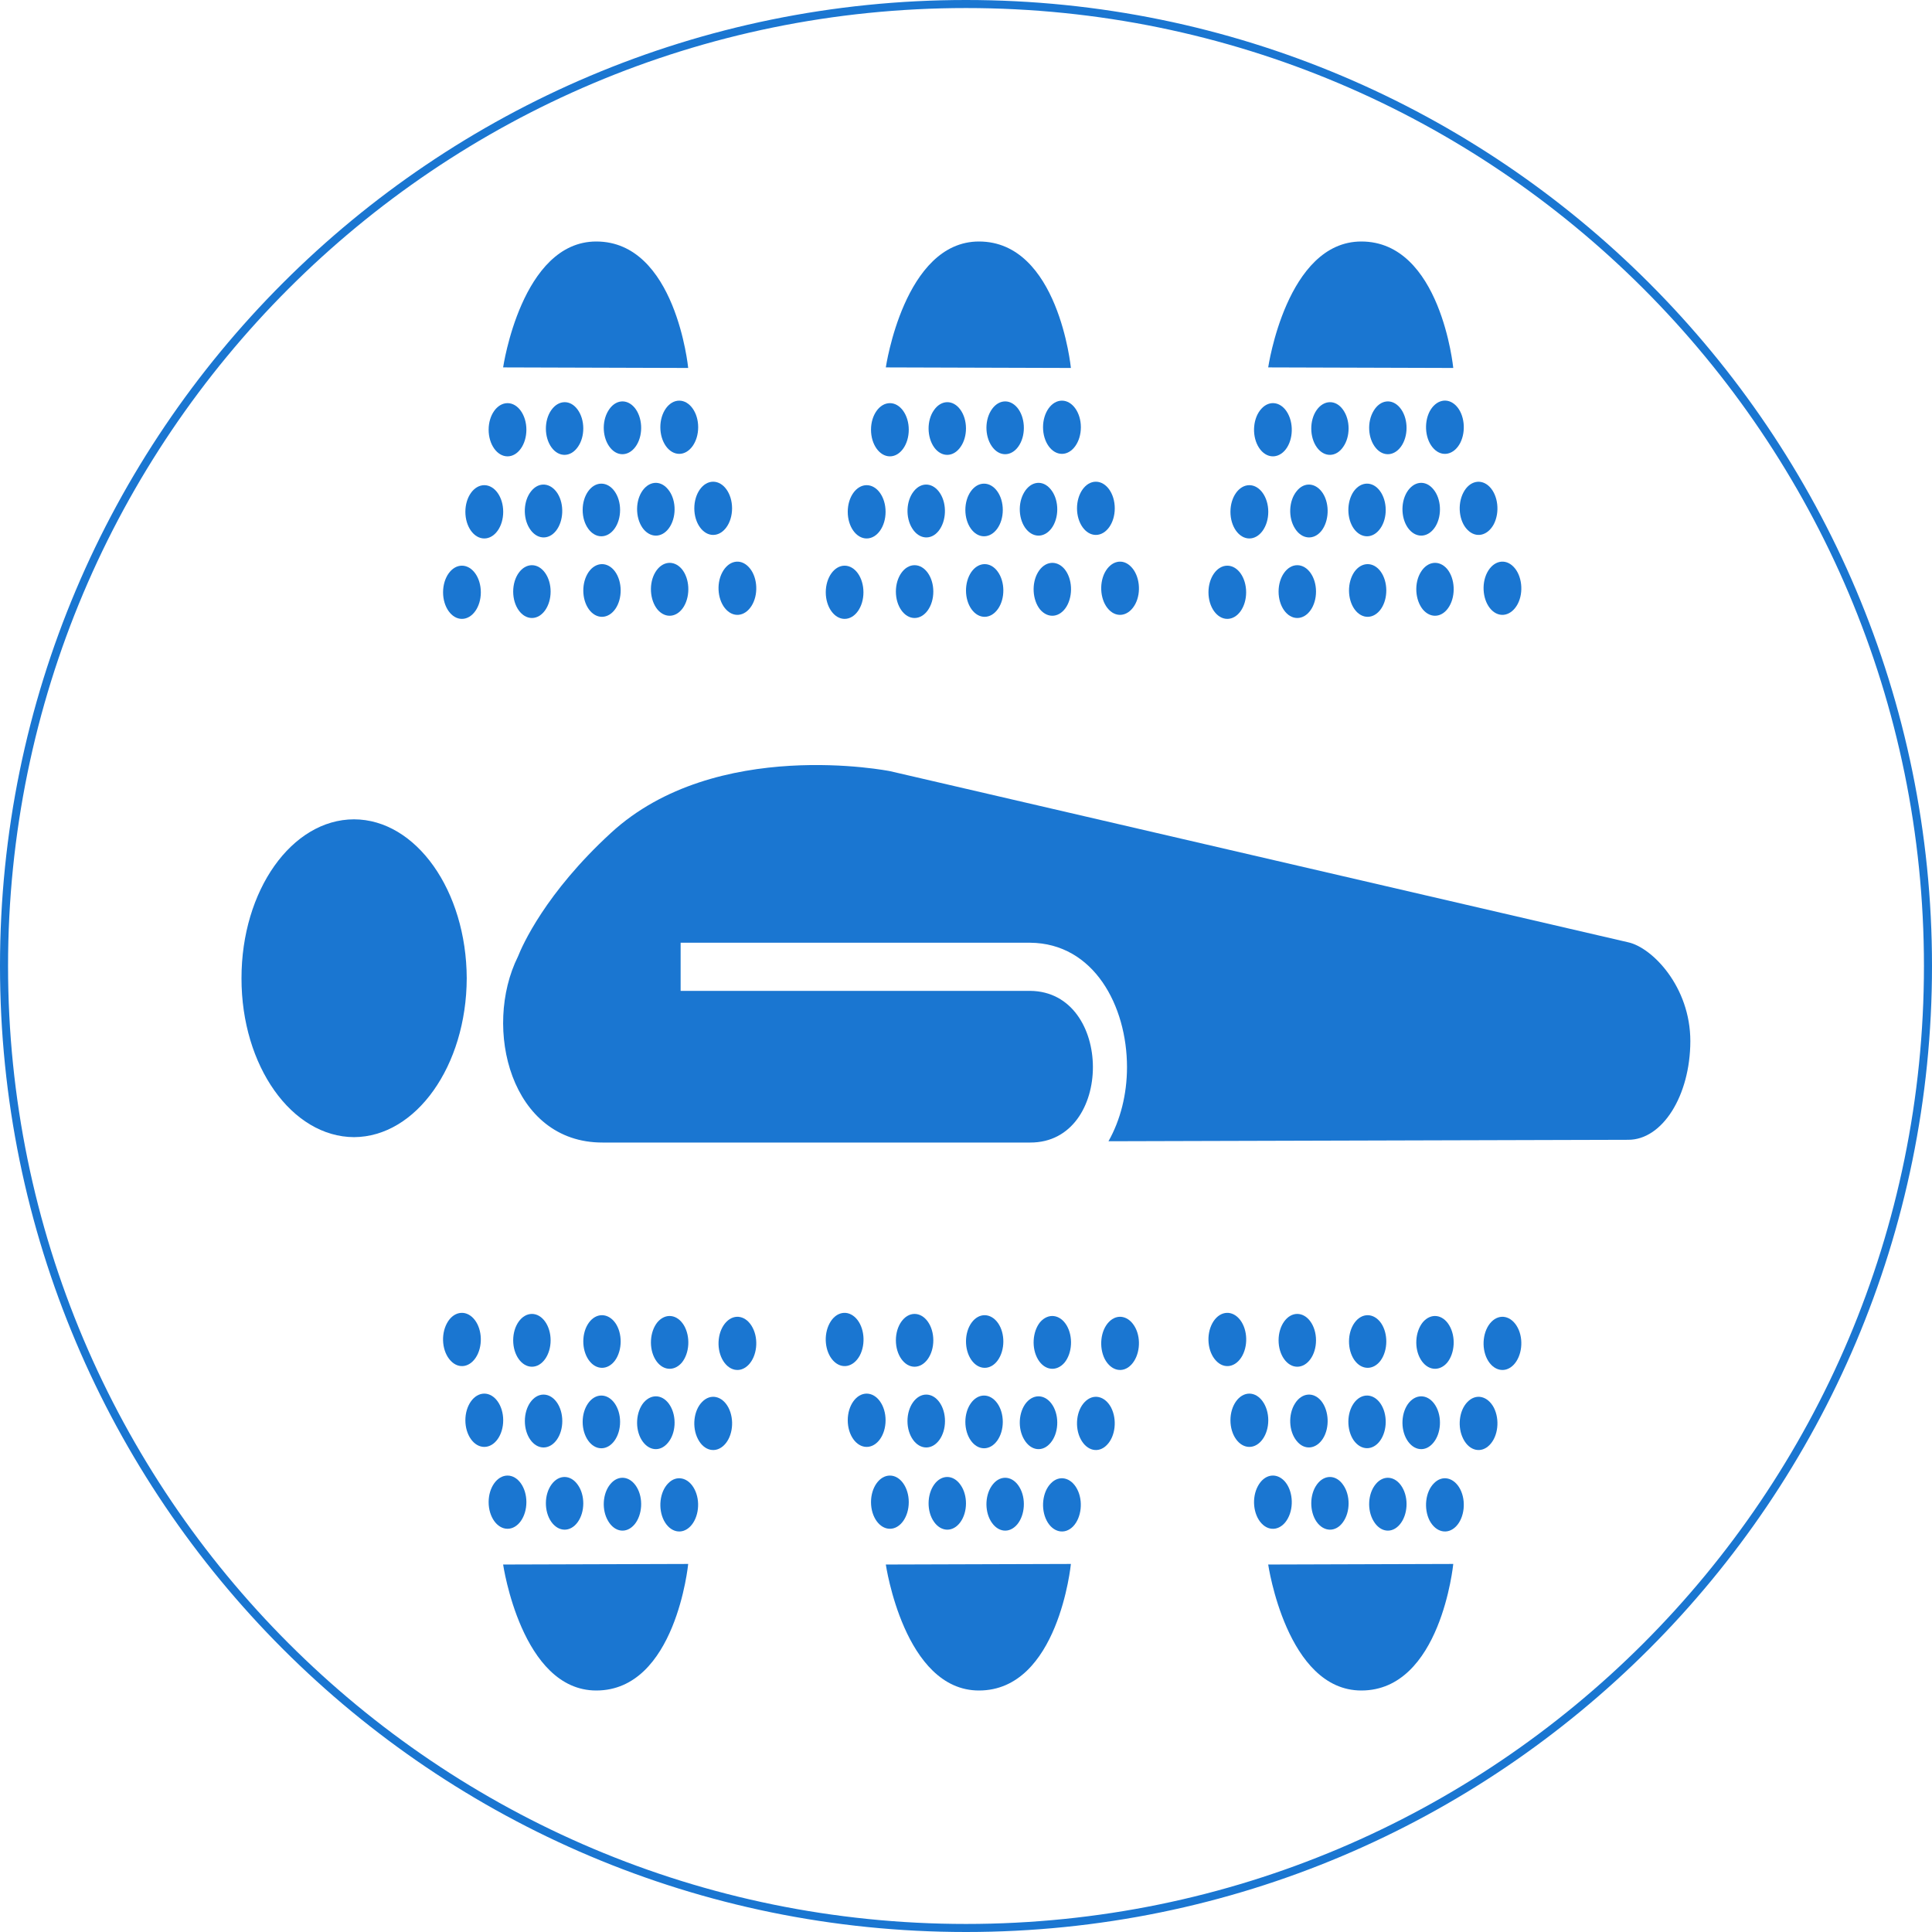
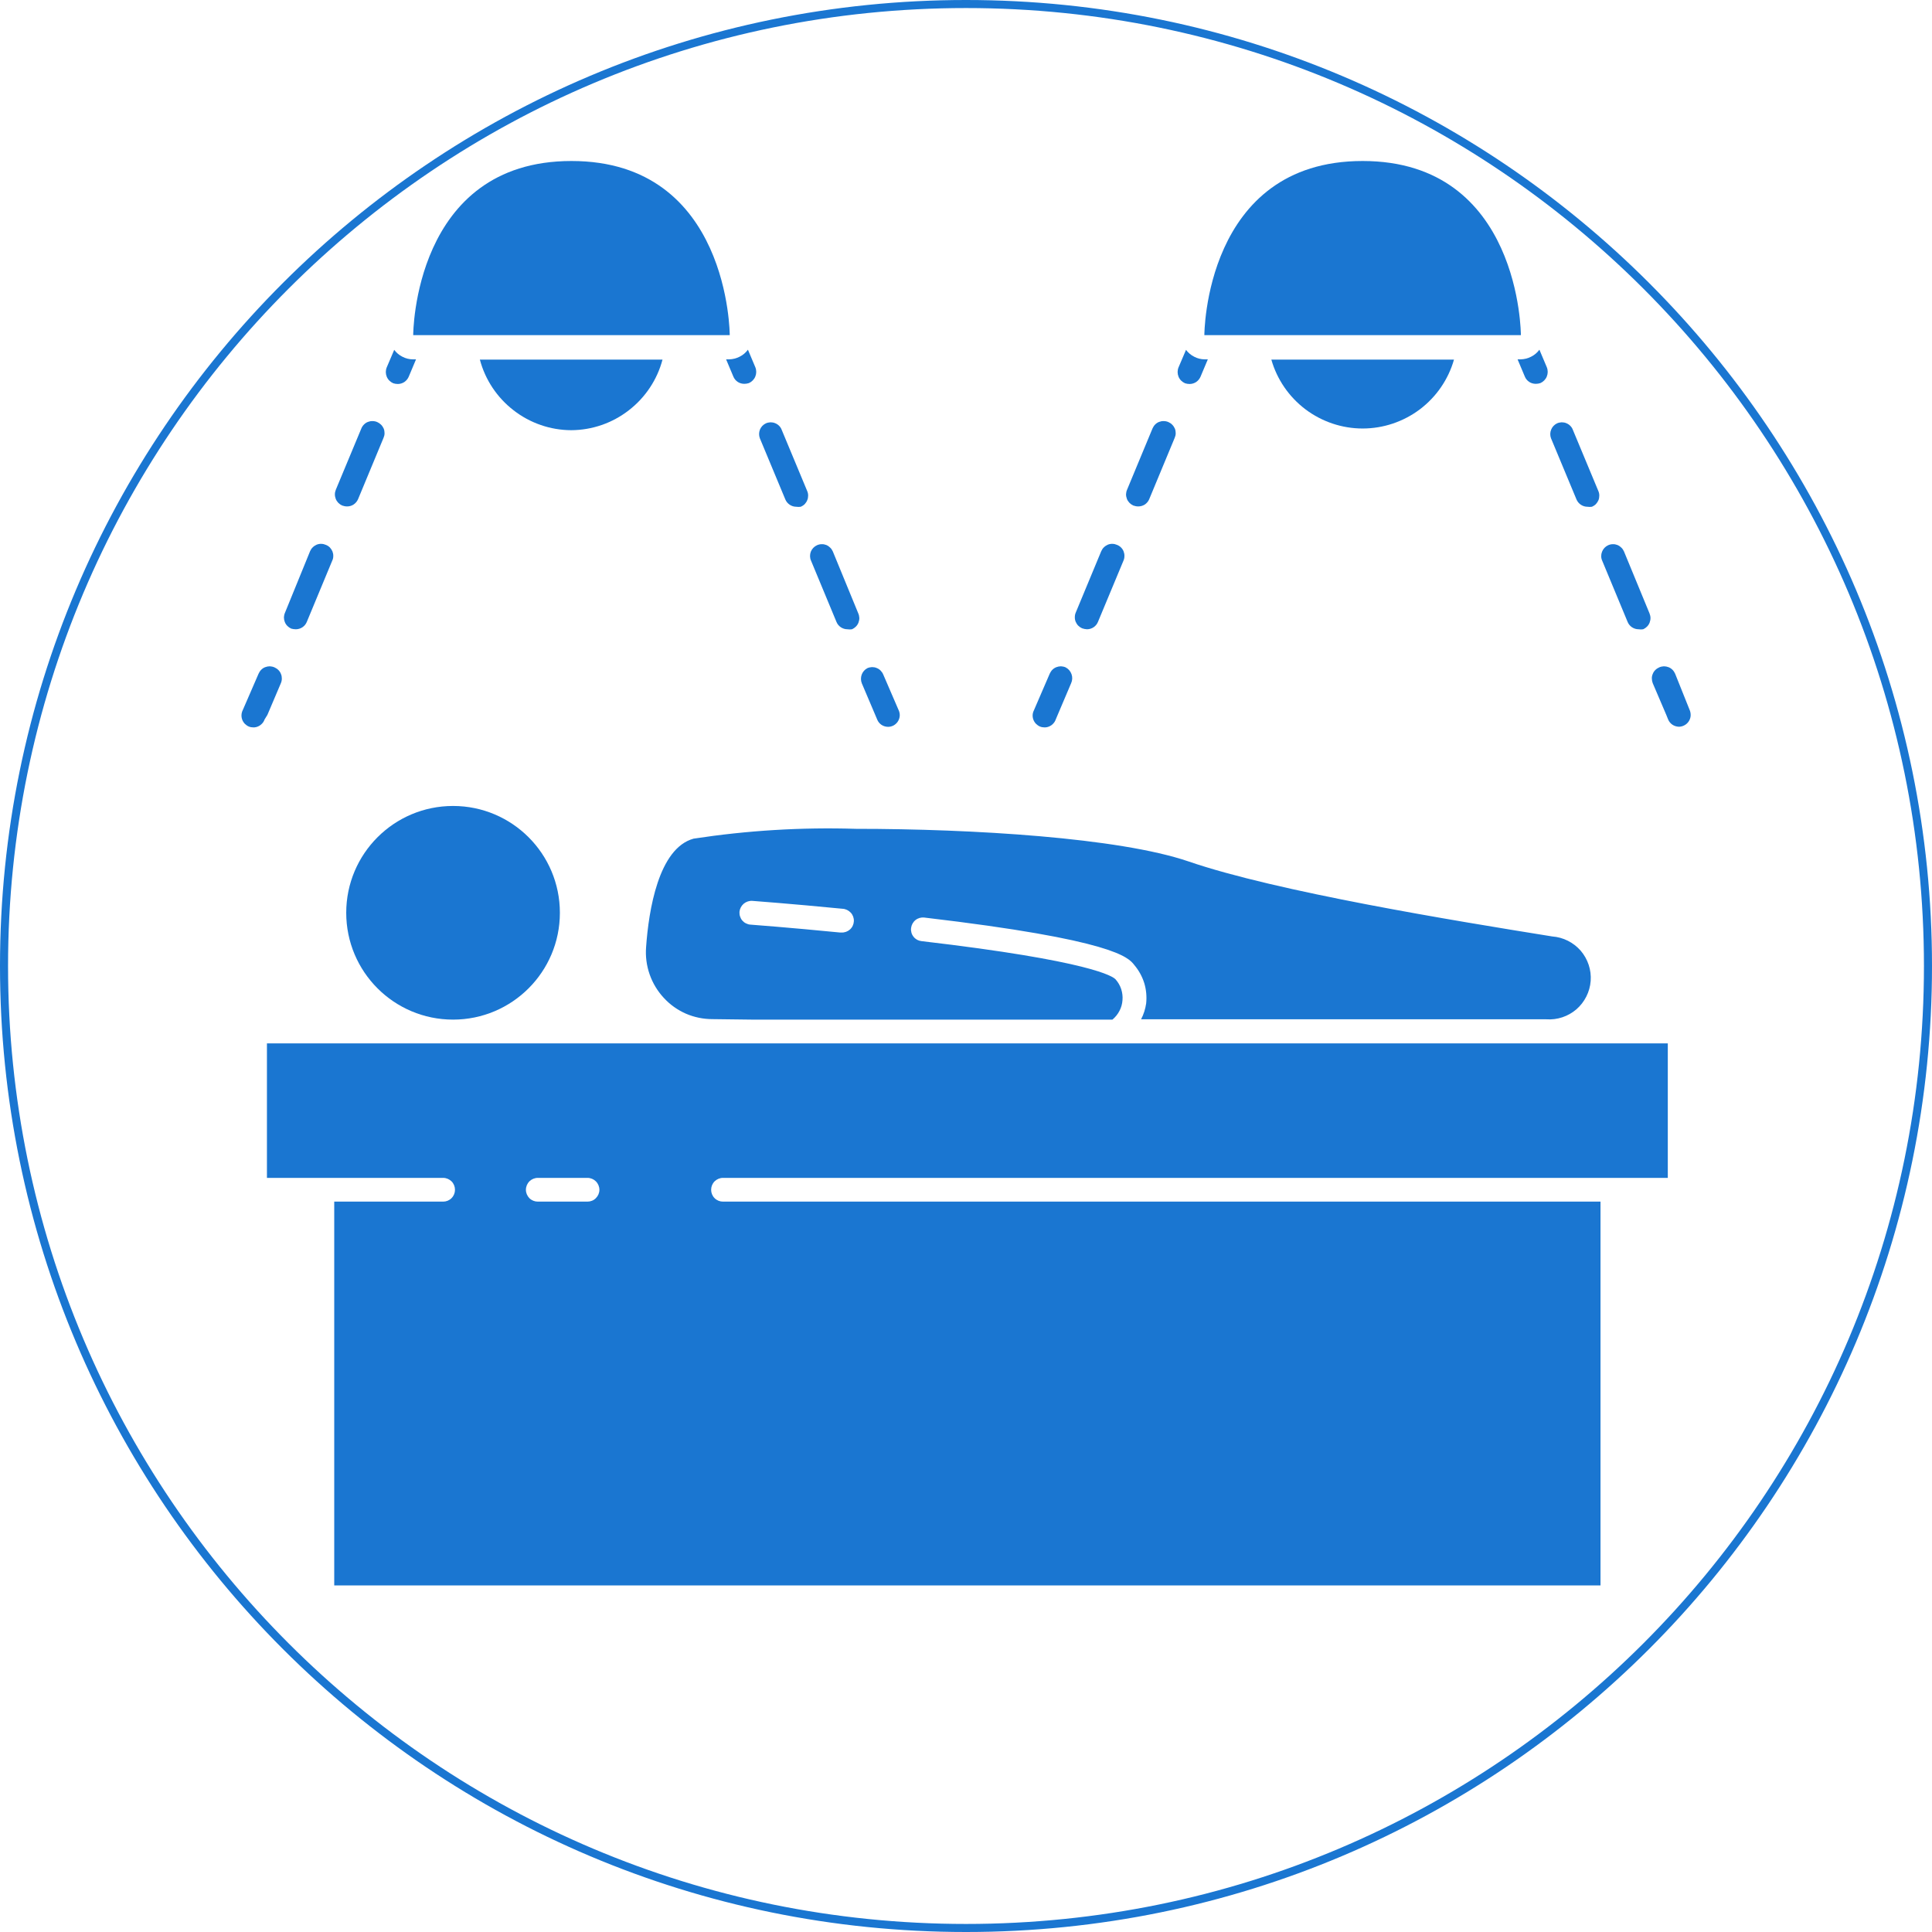
<svg xmlns="http://www.w3.org/2000/svg" width="24" height="24" viewBox="0 0 24 24" fill="none">
-   <path d="M4.398 14.126C5.169 14.122 5.794 13.241 5.798 12.153C5.794 11.062 5.168 10.18 4.398 10.178C3.624 10.179 2.999 11.062 3 12.153C2.999 13.241 3.624 14.123 4.398 14.126Z" fill="#1A76D1" />
-   <path d="M7.589 10.347C6.775 11.095 6.488 11.746 6.434 11.883C5.994 12.768 6.343 14.196 7.486 14.193H7.507H7.507H12.798C13.837 14.196 13.835 12.319 12.798 12.309H8.455V11.711H12.798C13.588 11.718 14 12.494 14 13.257C14 13.596 13.917 13.916 13.77 14.177L20.226 14.159C20.651 14.16 20.996 13.612 20.998 12.934C20.998 12.256 20.524 11.772 20.228 11.706L11.058 9.58C11.058 9.58 8.894 9.146 7.589 10.347Z" fill="#1A76D1" />
-   <path d="M7.407 21C8.395 21 8.549 19.428 8.549 19.428L6.25 19.435C6.25 19.435 6.478 21 7.407 21Z" fill="#1A76D1" />
-   <path d="M9.299 16.954C9.403 16.846 9.426 16.64 9.35 16.494C9.273 16.345 9.127 16.314 9.023 16.421C8.918 16.528 8.894 16.735 8.971 16.883C9.048 17.03 9.194 17.063 9.299 16.954Z" fill="#1A76D1" />
-   <path d="M8.998 17.949C9.103 17.842 9.126 17.635 9.049 17.486C8.972 17.34 8.826 17.307 8.721 17.416C8.616 17.523 8.594 17.73 8.67 17.876C8.746 18.025 8.893 18.057 8.998 17.949Z" fill="#1A76D1" />
-   <path d="M8.576 18.961C8.68 18.853 8.704 18.646 8.627 18.499C8.551 18.352 8.403 18.319 8.3 18.427C8.195 18.533 8.172 18.742 8.248 18.889C8.325 19.036 8.471 19.069 8.576 18.961Z" fill="#1A76D1" />
-   <path d="M8.141 16.888C8.058 16.75 8.071 16.543 8.167 16.425C8.267 16.308 8.413 16.326 8.496 16.464C8.578 16.602 8.567 16.809 8.469 16.928C8.37 17.042 8.224 17.026 8.141 16.888Z" fill="#1A76D1" />
-   <path d="M7.312 16.893C7.223 16.764 7.224 16.557 7.315 16.431C7.407 16.304 7.555 16.308 7.645 16.436C7.733 16.564 7.732 16.771 7.641 16.899C7.55 17.024 7.402 17.023 7.312 16.893Z" fill="#1A76D1" />
-   <path d="M6.608 16.978C6.736 16.978 6.84 16.831 6.84 16.65C6.84 16.469 6.736 16.322 6.608 16.322C6.479 16.322 6.375 16.469 6.375 16.65C6.375 16.831 6.479 16.978 6.608 16.978Z" fill="#1A76D1" />
-   <path d="M5.597 16.902C5.493 16.791 5.473 16.584 5.552 16.438C5.63 16.293 5.778 16.266 5.881 16.377C5.984 16.488 6.003 16.695 5.925 16.84C5.846 16.986 5.699 17.013 5.597 16.902Z" fill="#1A76D1" />
-   <path d="M7.969 17.885C7.886 17.747 7.899 17.54 7.996 17.423C8.096 17.307 8.242 17.323 8.325 17.462C8.408 17.6 8.396 17.807 8.297 17.923C8.199 18.042 8.053 18.024 7.969 17.885Z" fill="#1A76D1" />
-   <path d="M7.47 17.991C7.599 17.991 7.703 17.844 7.703 17.663C7.703 17.483 7.599 17.336 7.47 17.336C7.342 17.336 7.238 17.483 7.238 17.663C7.238 17.844 7.342 17.991 7.47 17.991Z" fill="#1A76D1" />
-   <path d="M6.752 17.981C6.881 17.981 6.985 17.834 6.985 17.653C6.985 17.471 6.881 17.324 6.752 17.324C6.624 17.324 6.52 17.471 6.52 17.653C6.52 17.834 6.624 17.981 6.752 17.981Z" fill="#1A76D1" />
-   <path d="M6.016 17.974C6.146 17.974 6.251 17.826 6.251 17.643C6.251 17.461 6.146 17.312 6.016 17.312C5.886 17.312 5.781 17.461 5.781 17.643C5.781 17.826 5.886 17.974 6.016 17.974Z" fill="#1A76D1" />
-   <path d="M7.556 18.897C7.472 18.759 7.484 18.552 7.583 18.435C7.68 18.318 7.827 18.335 7.91 18.474C7.993 18.612 7.98 18.818 7.883 18.936C7.784 19.054 7.639 19.036 7.556 18.897Z" fill="#1A76D1" />
-   <path d="M6.848 18.904C6.758 18.775 6.759 18.567 6.851 18.441C6.943 18.314 7.09 18.317 7.179 18.447C7.269 18.575 7.268 18.782 7.176 18.909C7.084 19.036 6.938 19.032 6.848 18.904Z" fill="#1A76D1" />
-   <path d="M6.305 18.991C6.434 18.991 6.539 18.843 6.539 18.66C6.539 18.478 6.434 18.33 6.305 18.33C6.175 18.33 6.07 18.478 6.07 18.66C6.07 18.843 6.175 18.991 6.305 18.991Z" fill="#1A76D1" />
-   <path d="M12.161 21C13.149 21 13.303 19.428 13.303 19.428L11.004 19.435C11.004 19.435 11.232 21 12.161 21Z" fill="#1A76D1" />
-   <path d="M14.052 16.954C14.156 16.846 14.18 16.64 14.104 16.494C14.026 16.345 13.88 16.314 13.776 16.421C13.671 16.528 13.649 16.735 13.724 16.883C13.802 17.03 13.948 17.063 14.052 16.954Z" fill="#1A76D1" />
-   <path d="M13.751 17.949C13.856 17.842 13.879 17.635 13.803 17.486C13.726 17.34 13.58 17.307 13.475 17.416C13.37 17.523 13.348 17.73 13.424 17.876C13.501 18.025 13.648 18.057 13.751 17.949Z" fill="#1A76D1" />
-   <path d="M13.331 18.961C13.434 18.853 13.458 18.646 13.381 18.499C13.305 18.352 13.157 18.319 13.054 18.427C12.949 18.533 12.926 18.742 13.002 18.889C13.078 19.036 13.226 19.069 13.331 18.961Z" fill="#1A76D1" />
-   <path d="M12.895 16.888C12.812 16.75 12.825 16.543 12.92 16.425C13.021 16.308 13.167 16.326 13.25 16.464C13.332 16.602 13.321 16.809 13.223 16.928C13.124 17.042 12.978 17.026 12.895 16.888Z" fill="#1A76D1" />
-   <path d="M12.066 16.893C11.977 16.764 11.978 16.557 12.069 16.431C12.161 16.304 12.308 16.308 12.398 16.436C12.487 16.564 12.486 16.771 12.394 16.899C12.304 17.024 12.156 17.023 12.066 16.893Z" fill="#1A76D1" />
-   <path d="M11.361 16.978C11.49 16.978 11.594 16.831 11.594 16.65C11.594 16.469 11.49 16.322 11.361 16.322C11.233 16.322 11.129 16.469 11.129 16.65C11.129 16.831 11.233 16.978 11.361 16.978Z" fill="#1A76D1" />
-   <path d="M10.35 16.902C10.247 16.791 10.227 16.584 10.306 16.438C10.384 16.293 10.531 16.266 10.635 16.377C10.738 16.488 10.757 16.695 10.68 16.84C10.6 16.986 10.453 17.013 10.35 16.902Z" fill="#1A76D1" />
-   <path d="M12.724 17.885C12.64 17.747 12.652 17.54 12.75 17.423C12.849 17.307 12.995 17.323 13.079 17.462C13.162 17.6 13.149 17.807 13.051 17.923C12.953 18.042 12.807 18.024 12.724 17.885Z" fill="#1A76D1" />
-   <path d="M12.224 17.991C12.353 17.991 12.457 17.844 12.457 17.663C12.457 17.483 12.353 17.336 12.224 17.336C12.096 17.336 11.992 17.483 11.992 17.663C11.992 17.844 12.096 17.991 12.224 17.991Z" fill="#1A76D1" />
-   <path d="M11.506 17.981C11.635 17.981 11.739 17.834 11.739 17.653C11.739 17.471 11.635 17.324 11.506 17.324C11.378 17.324 11.273 17.471 11.273 17.653C11.273 17.834 11.378 17.981 11.506 17.981Z" fill="#1A76D1" />
-   <path d="M10.766 17.974C10.896 17.974 11.001 17.826 11.001 17.643C11.001 17.461 10.896 17.312 10.766 17.312C10.636 17.312 10.531 17.461 10.531 17.643C10.531 17.826 10.636 17.974 10.766 17.974Z" fill="#1A76D1" />
-   <path d="M12.309 18.897C12.226 18.759 12.238 18.552 12.337 18.435C12.434 18.318 12.582 18.335 12.664 18.474C12.747 18.612 12.734 18.818 12.637 18.936C12.538 19.054 12.393 19.036 12.309 18.897Z" fill="#1A76D1" />
-   <path d="M11.602 18.904C11.511 18.775 11.514 18.567 11.605 18.441C11.697 18.314 11.844 18.317 11.933 18.447C12.023 18.575 12.022 18.782 11.93 18.909C11.838 19.036 11.691 19.032 11.602 18.904Z" fill="#1A76D1" />
-   <path d="M11.055 18.991C11.184 18.991 11.289 18.843 11.289 18.66C11.289 18.478 11.184 18.33 11.055 18.33C10.925 18.33 10.82 18.478 10.82 18.66C10.82 18.843 10.925 18.991 11.055 18.991Z" fill="#1A76D1" />
-   <path d="M16.911 21C17.898 21 18.053 19.428 18.053 19.428L15.754 19.435C15.754 19.435 15.982 21 16.911 21Z" fill="#1A76D1" />
-   <path d="M18.803 16.954C18.906 16.846 18.93 16.64 18.854 16.494C18.776 16.345 18.63 16.314 18.526 16.421C18.422 16.528 18.398 16.735 18.474 16.883C18.551 17.03 18.698 17.063 18.803 16.954Z" fill="#1A76D1" />
-   <path d="M18.505 17.949C18.61 17.842 18.633 17.635 18.557 17.486C18.479 17.34 18.334 17.307 18.229 17.416C18.124 17.523 18.102 17.73 18.178 17.876C18.254 18.025 18.401 18.057 18.505 17.949Z" fill="#1A76D1" />
-   <path d="M18.088 18.961C18.192 18.853 18.215 18.646 18.139 18.499C18.062 18.352 17.915 18.319 17.812 18.427C17.706 18.533 17.684 18.742 17.759 18.889C17.837 19.036 17.983 19.069 18.088 18.961Z" fill="#1A76D1" />
-   <path d="M17.649 16.888C17.565 16.75 17.579 16.543 17.675 16.425C17.775 16.308 17.921 16.326 18.003 16.464C18.086 16.602 18.074 16.809 17.977 16.928C17.878 17.042 17.732 17.026 17.649 16.888Z" fill="#1A76D1" />
-   <path d="M16.823 16.893C16.735 16.764 16.736 16.557 16.827 16.431C16.919 16.304 17.066 16.308 17.156 16.436C17.244 16.564 17.243 16.771 17.152 16.899C17.061 17.024 16.913 17.023 16.823 16.893Z" fill="#1A76D1" />
-   <path d="M16.115 16.978C16.244 16.978 16.348 16.831 16.348 16.65C16.348 16.469 16.244 16.322 16.115 16.322C15.987 16.322 15.883 16.469 15.883 16.65C15.883 16.831 15.987 16.978 16.115 16.978Z" fill="#1A76D1" />
-   <path d="M15.105 16.902C15.001 16.791 14.981 16.584 15.06 16.438C15.139 16.293 15.286 16.266 15.389 16.377C15.492 16.488 15.511 16.695 15.433 16.84C15.354 16.986 15.207 17.013 15.105 16.902Z" fill="#1A76D1" />
-   <path d="M17.477 17.885C17.394 17.747 17.406 17.54 17.504 17.423C17.603 17.307 17.749 17.323 17.833 17.462C17.916 17.6 17.903 17.807 17.805 17.923C17.707 18.042 17.561 18.024 17.477 17.885Z" fill="#1A76D1" />
-   <path d="M16.815 17.891C16.727 17.762 16.728 17.555 16.819 17.429C16.911 17.303 17.058 17.305 17.148 17.434C17.238 17.564 17.235 17.771 17.144 17.897C17.053 18.023 16.906 18.021 16.815 17.891Z" fill="#1A76D1" />
-   <path d="M16.107 17.899C16.009 17.779 16.001 17.571 16.086 17.436C16.171 17.299 16.319 17.286 16.415 17.406C16.51 17.527 16.519 17.734 16.435 17.869C16.349 18.005 16.202 18.019 16.107 17.899Z" fill="#1A76D1" />
-   <path d="M15.52 17.974C15.649 17.974 15.755 17.826 15.755 17.643C15.755 17.461 15.649 17.312 15.52 17.312C15.39 17.312 15.285 17.461 15.285 17.643C15.285 17.826 15.39 17.974 15.52 17.974Z" fill="#1A76D1" />
-   <path d="M17.064 18.897C16.98 18.759 16.992 18.552 17.091 18.435C17.188 18.318 17.335 18.335 17.418 18.474C17.501 18.612 17.488 18.818 17.39 18.936C17.292 19.054 17.147 19.036 17.064 18.897Z" fill="#1A76D1" />
-   <path d="M16.355 18.904C16.266 18.775 16.267 18.567 16.359 18.441C16.451 18.314 16.598 18.317 16.686 18.447C16.776 18.575 16.775 18.782 16.683 18.909C16.593 19.036 16.445 19.032 16.355 18.904Z" fill="#1A76D1" />
-   <path d="M15.671 18.924C15.567 18.812 15.548 18.605 15.626 18.461C15.705 18.314 15.851 18.287 15.956 18.398C16.058 18.509 16.077 18.717 15.999 18.861C15.921 19.007 15.773 19.034 15.671 18.924Z" fill="#1A76D1" />
-   <path d="M7.407 3C8.395 3 8.549 4.571 8.549 4.571L6.25 4.564C6.25 4.564 6.478 3 7.407 3Z" fill="#1A76D1" />
-   <path d="M9.299 7.042C9.403 7.149 9.426 7.356 9.35 7.502C9.273 7.65 9.127 7.682 9.023 7.575C8.918 7.468 8.894 7.26 8.971 7.113C9.048 6.965 9.194 6.932 9.299 7.042Z" fill="#1A76D1" />
-   <path d="M8.859 6.645C8.989 6.645 9.094 6.497 9.094 6.315C9.094 6.132 8.989 5.984 8.859 5.984C8.73 5.984 8.625 6.132 8.625 6.315C8.625 6.497 8.73 6.645 8.859 6.645Z" fill="#1A76D1" />
-   <path d="M8.438 5.638C8.567 5.638 8.673 5.49 8.673 5.307C8.673 5.125 8.567 4.977 8.438 4.977C8.308 4.977 8.203 5.125 8.203 5.307C8.203 5.49 8.308 5.638 8.438 5.638Z" fill="#1A76D1" />
-   <path d="M8.141 7.108C8.058 7.246 8.071 7.453 8.167 7.571C8.267 7.689 8.413 7.671 8.496 7.533C8.578 7.394 8.567 7.186 8.469 7.068C8.37 6.953 8.224 6.97 8.141 7.108Z" fill="#1A76D1" />
-   <path d="M7.312 7.106C7.223 7.236 7.224 7.442 7.315 7.569C7.407 7.696 7.555 7.693 7.645 7.563C7.733 7.435 7.732 7.228 7.641 7.101C7.55 6.975 7.402 6.977 7.312 7.106Z" fill="#1A76D1" />
-   <path d="M6.608 7.677C6.736 7.677 6.84 7.53 6.84 7.349C6.84 7.168 6.736 7.021 6.608 7.021C6.479 7.021 6.375 7.168 6.375 7.349C6.375 7.53 6.479 7.677 6.608 7.677Z" fill="#1A76D1" />
-   <path d="M5.738 7.688C5.868 7.688 5.973 7.54 5.973 7.358C5.973 7.175 5.868 7.027 5.738 7.027C5.609 7.027 5.504 7.175 5.504 7.358C5.504 7.54 5.609 7.688 5.738 7.688Z" fill="#1A76D1" />
-   <path d="M7.969 6.114C7.886 6.252 7.899 6.459 7.996 6.576C8.096 6.693 8.242 6.676 8.325 6.538C8.408 6.399 8.396 6.193 8.297 6.077C8.199 5.958 8.053 5.976 7.969 6.114Z" fill="#1A76D1" />
-   <path d="M7.47 6.662C7.599 6.662 7.703 6.516 7.703 6.335C7.703 6.154 7.599 6.008 7.47 6.008C7.342 6.008 7.238 6.154 7.238 6.335C7.238 6.516 7.342 6.662 7.47 6.662Z" fill="#1A76D1" />
-   <path d="M6.598 6.102C6.501 6.222 6.493 6.43 6.578 6.564C6.663 6.701 6.81 6.714 6.906 6.595C7.002 6.474 7.011 6.266 6.927 6.131C6.841 5.995 6.694 5.981 6.598 6.102Z" fill="#1A76D1" />
-   <path d="M6.016 6.689C6.146 6.689 6.251 6.541 6.251 6.358C6.251 6.175 6.146 6.027 6.016 6.027C5.886 6.027 5.781 6.175 5.781 6.358C5.781 6.541 5.886 6.689 6.016 6.689Z" fill="#1A76D1" />
-   <path d="M7.556 5.103C7.472 5.241 7.484 5.447 7.583 5.565C7.68 5.682 7.827 5.664 7.91 5.526C7.993 5.388 7.98 5.181 7.883 5.064C7.784 4.947 7.639 4.964 7.556 5.103Z" fill="#1A76D1" />
-   <path d="M6.848 5.095C6.758 5.223 6.759 5.431 6.851 5.558C6.943 5.684 7.09 5.681 7.179 5.551C7.269 5.423 7.268 5.216 7.176 5.089C7.085 4.962 6.938 4.966 6.848 5.095Z" fill="#1A76D1" />
-   <path d="M6.305 5.669C6.434 5.669 6.539 5.521 6.539 5.338C6.539 5.156 6.434 5.008 6.305 5.008C6.175 5.008 6.07 5.156 6.07 5.338C6.07 5.521 6.175 5.669 6.305 5.669Z" fill="#1A76D1" />
-   <path d="M12.161 3C13.149 3 13.303 4.571 13.303 4.571L11.004 4.564C11.004 4.564 11.232 3 12.161 3Z" fill="#1A76D1" />
-   <path d="M14.052 7.042C14.156 7.149 14.18 7.356 14.104 7.502C14.026 7.65 13.88 7.682 13.776 7.575C13.671 7.468 13.649 7.26 13.724 7.113C13.802 6.965 13.948 6.932 14.052 7.042Z" fill="#1A76D1" />
-   <path d="M13.613 6.645C13.743 6.645 13.848 6.497 13.848 6.315C13.848 6.132 13.743 5.984 13.613 5.984C13.484 5.984 13.379 6.132 13.379 6.315C13.379 6.497 13.484 6.645 13.613 6.645Z" fill="#1A76D1" />
-   <path d="M13.192 5.638C13.321 5.638 13.427 5.49 13.427 5.307C13.427 5.125 13.321 4.977 13.192 4.977C13.062 4.977 12.957 5.125 12.957 5.307C12.957 5.49 13.062 5.638 13.192 5.638Z" fill="#1A76D1" />
-   <path d="M12.895 7.108C12.812 7.246 12.825 7.453 12.92 7.571C13.021 7.689 13.167 7.671 13.25 7.533C13.332 7.394 13.321 7.186 13.223 7.068C13.124 6.953 12.978 6.97 12.895 7.108Z" fill="#1A76D1" />
-   <path d="M12.066 7.106C11.977 7.236 11.978 7.442 12.069 7.569C12.161 7.696 12.308 7.693 12.398 7.563C12.487 7.435 12.486 7.228 12.394 7.101C12.304 6.975 12.156 6.977 12.066 7.106Z" fill="#1A76D1" />
-   <path d="M11.361 7.677C11.49 7.677 11.594 7.53 11.594 7.349C11.594 7.168 11.49 7.021 11.361 7.021C11.233 7.021 11.129 7.168 11.129 7.349C11.129 7.53 11.233 7.677 11.361 7.677Z" fill="#1A76D1" />
-   <path d="M10.492 7.688C10.622 7.688 10.726 7.54 10.726 7.358C10.726 7.175 10.622 7.027 10.492 7.027C10.363 7.027 10.258 7.175 10.258 7.358C10.258 7.54 10.363 7.688 10.492 7.688Z" fill="#1A76D1" />
-   <path d="M12.724 6.114C12.64 6.252 12.652 6.459 12.75 6.576C12.849 6.693 12.995 6.676 13.079 6.538C13.162 6.399 13.149 6.193 13.051 6.077C12.953 5.958 12.807 5.976 12.724 6.114Z" fill="#1A76D1" />
-   <path d="M12.224 6.662C12.353 6.662 12.457 6.516 12.457 6.335C12.457 6.154 12.353 6.008 12.224 6.008C12.096 6.008 11.992 6.154 11.992 6.335C11.992 6.516 12.096 6.662 12.224 6.662Z" fill="#1A76D1" />
-   <path d="M11.352 6.102C11.255 6.222 11.247 6.43 11.332 6.564C11.417 6.701 11.565 6.714 11.66 6.595C11.756 6.474 11.765 6.266 11.68 6.131C11.595 5.995 11.448 5.981 11.352 6.102Z" fill="#1A76D1" />
-   <path d="M10.766 6.689C10.896 6.689 11.001 6.541 11.001 6.358C11.001 6.175 10.896 6.027 10.766 6.027C10.636 6.027 10.531 6.175 10.531 6.358C10.531 6.541 10.636 6.689 10.766 6.689Z" fill="#1A76D1" />
-   <path d="M12.309 5.103C12.226 5.241 12.238 5.447 12.337 5.565C12.434 5.682 12.582 5.664 12.664 5.526C12.747 5.388 12.734 5.181 12.637 5.064C12.538 4.947 12.393 4.964 12.309 5.103Z" fill="#1A76D1" />
-   <path d="M11.602 5.095C11.511 5.223 11.514 5.431 11.605 5.558C11.697 5.684 11.844 5.681 11.933 5.551C12.023 5.423 12.022 5.216 11.93 5.089C11.838 4.962 11.691 4.966 11.602 5.095Z" fill="#1A76D1" />
-   <path d="M11.055 5.669C11.184 5.669 11.289 5.521 11.289 5.338C11.289 5.156 11.184 5.008 11.055 5.008C10.925 5.008 10.82 5.156 10.82 5.338C10.82 5.521 10.925 5.669 11.055 5.669Z" fill="#1A76D1" />
-   <path d="M16.911 3C17.898 3 18.053 4.571 18.053 4.571L15.754 4.564C15.754 4.564 15.982 3 16.911 3Z" fill="#1A76D1" />
-   <path d="M18.803 7.042C18.906 7.149 18.93 7.356 18.854 7.502C18.776 7.65 18.63 7.682 18.526 7.575C18.422 7.468 18.398 7.26 18.474 7.113C18.551 6.965 18.698 6.932 18.803 7.042Z" fill="#1A76D1" />
-   <path d="M18.505 6.048C18.61 6.156 18.633 6.363 18.557 6.511C18.479 6.657 18.334 6.689 18.229 6.581C18.124 6.475 18.102 6.267 18.178 6.12C18.254 5.972 18.401 5.941 18.505 6.048Z" fill="#1A76D1" />
-   <path d="M18.088 5.04C18.192 5.147 18.215 5.355 18.139 5.503C18.062 5.65 17.915 5.682 17.812 5.575C17.706 5.468 17.684 5.259 17.759 5.112C17.837 4.965 17.983 4.932 18.088 5.04Z" fill="#1A76D1" />
-   <path d="M17.649 7.108C17.565 7.246 17.579 7.453 17.675 7.571C17.775 7.689 17.921 7.671 18.003 7.533C18.086 7.394 18.074 7.186 17.977 7.068C17.878 6.953 17.732 6.97 17.649 7.108Z" fill="#1A76D1" />
-   <path d="M16.823 7.106C16.735 7.236 16.736 7.442 16.827 7.569C16.919 7.696 17.066 7.693 17.156 7.563C17.244 7.435 17.243 7.228 17.152 7.101C17.061 6.975 16.913 6.977 16.823 7.106Z" fill="#1A76D1" />
-   <path d="M16.115 7.677C16.244 7.677 16.348 7.53 16.348 7.349C16.348 7.168 16.244 7.021 16.115 7.021C15.987 7.021 15.883 7.168 15.883 7.349C15.883 7.53 15.987 7.677 16.115 7.677Z" fill="#1A76D1" />
-   <path d="M15.246 7.688C15.376 7.688 15.48 7.54 15.48 7.358C15.48 7.175 15.376 7.027 15.246 7.027C15.117 7.027 15.012 7.175 15.012 7.358C15.012 7.54 15.117 7.688 15.246 7.688Z" fill="#1A76D1" />
-   <path d="M17.477 6.114C17.394 6.252 17.406 6.459 17.504 6.576C17.603 6.693 17.749 6.676 17.833 6.538C17.916 6.399 17.903 6.193 17.805 6.077C17.707 5.958 17.561 5.976 17.477 6.114Z" fill="#1A76D1" />
-   <path d="M16.815 6.106C16.727 6.236 16.728 6.442 16.819 6.569C16.911 6.695 17.058 6.693 17.148 6.563C17.238 6.434 17.235 6.227 17.144 6.101C17.053 5.975 16.906 5.977 16.815 6.106Z" fill="#1A76D1" />
-   <path d="M16.107 6.102C16.009 6.222 16.001 6.43 16.086 6.564C16.171 6.701 16.319 6.714 16.415 6.595C16.51 6.474 16.519 6.266 16.435 6.131C16.349 5.995 16.202 5.981 16.107 6.102Z" fill="#1A76D1" />
-   <path d="M15.52 6.689C15.649 6.689 15.755 6.541 15.755 6.358C15.755 6.175 15.649 6.027 15.52 6.027C15.39 6.027 15.285 6.175 15.285 6.358C15.285 6.541 15.39 6.689 15.52 6.689Z" fill="#1A76D1" />
-   <path d="M17.064 5.103C16.98 5.241 16.992 5.447 17.091 5.565C17.188 5.682 17.335 5.664 17.418 5.526C17.501 5.388 17.488 5.181 17.39 5.064C17.292 4.947 17.147 4.964 17.064 5.103Z" fill="#1A76D1" />
-   <path d="M16.355 5.095C16.266 5.223 16.267 5.431 16.359 5.558C16.451 5.684 16.598 5.681 16.686 5.551C16.776 5.423 16.775 5.216 16.683 5.089C16.593 4.962 16.445 4.966 16.355 5.095Z" fill="#1A76D1" />
-   <path d="M15.671 5.076C15.567 5.187 15.548 5.395 15.626 5.539C15.705 5.684 15.851 5.712 15.956 5.601C16.058 5.491 16.077 5.283 15.999 5.138C15.921 4.992 15.773 4.965 15.671 5.076Z" fill="#1A76D1" />
+   <path d="M13.883 12.961H3.316V14.632H5.505C5.544 14.632 5.581 14.648 5.609 14.675C5.637 14.703 5.652 14.741 5.652 14.78C5.652 14.819 5.637 14.856 5.609 14.884C5.581 14.912 5.544 14.927 5.505 14.927H4.152V19.695H19.882V14.927H8.981C8.942 14.927 8.905 14.912 8.877 14.884C8.849 14.856 8.834 14.819 8.834 14.78C8.834 14.741 8.849 14.703 8.877 14.675C8.905 14.648 8.942 14.632 8.981 14.632H20.718V12.961H13.883ZM7.298 14.927H6.681C6.642 14.927 6.604 14.912 6.576 14.884C6.549 14.856 6.533 14.819 6.533 14.78C6.533 14.741 6.549 14.703 6.576 14.675C6.604 14.648 6.642 14.632 6.681 14.632H7.298C7.337 14.632 7.375 14.648 7.402 14.675C7.43 14.703 7.446 14.741 7.446 14.78C7.446 14.819 7.43 14.856 7.402 14.884C7.375 14.912 7.337 14.927 7.298 14.927Z" fill="#1A76D1" />
+   <path d="M3.409 8.29C3.391 8.282 3.371 8.278 3.351 8.277C3.332 8.277 3.312 8.281 3.294 8.288C3.275 8.295 3.259 8.306 3.245 8.32C3.231 8.334 3.22 8.351 3.212 8.369L3.015 8.823C3.006 8.841 3.001 8.861 3 8.881C2.999 8.901 3.002 8.921 3.009 8.94C3.016 8.959 3.027 8.976 3.041 8.991C3.055 9.005 3.072 9.017 3.09 9.025C3.109 9.033 3.129 9.036 3.149 9.036C3.169 9.036 3.189 9.032 3.208 9.023C3.226 9.015 3.242 9.003 3.256 8.988C3.27 8.974 3.28 8.956 3.287 8.937L3.322 8.88L3.489 8.487C3.497 8.469 3.501 8.449 3.501 8.429C3.501 8.41 3.498 8.39 3.49 8.372C3.483 8.353 3.472 8.337 3.458 8.323C3.444 8.309 3.427 8.298 3.409 8.29Z" fill="#1A76D1" />
+   <path d="M3.675 7.817C3.704 7.817 3.733 7.808 3.757 7.792C3.781 7.776 3.8 7.753 3.811 7.726L4.127 6.965C4.136 6.947 4.14 6.928 4.14 6.908C4.141 6.888 4.137 6.869 4.13 6.85C4.122 6.832 4.111 6.815 4.098 6.801C4.084 6.787 4.067 6.776 4.049 6.769C4.031 6.761 4.011 6.756 3.992 6.756C3.972 6.755 3.952 6.759 3.934 6.766C3.916 6.774 3.899 6.785 3.885 6.799C3.871 6.812 3.86 6.829 3.852 6.847L3.54 7.612C3.532 7.63 3.528 7.65 3.527 7.669C3.527 7.689 3.531 7.709 3.538 7.727C3.545 7.745 3.556 7.762 3.57 7.776C3.584 7.79 3.6 7.801 3.618 7.809C3.637 7.814 3.656 7.817 3.675 7.817Z" fill="#1A76D1" />
+   <path d="M4.312 6.291C4.341 6.291 4.369 6.283 4.393 6.267C4.418 6.25 4.436 6.228 4.448 6.201L4.764 5.44C4.772 5.422 4.777 5.402 4.777 5.383C4.777 5.363 4.774 5.343 4.767 5.325C4.759 5.307 4.748 5.29 4.734 5.276C4.72 5.262 4.704 5.251 4.686 5.243C4.668 5.235 4.648 5.231 4.628 5.231C4.609 5.23 4.589 5.234 4.571 5.241C4.552 5.248 4.536 5.259 4.522 5.273C4.508 5.287 4.496 5.304 4.489 5.322L4.172 6.083C4.165 6.101 4.16 6.12 4.16 6.14C4.16 6.16 4.164 6.179 4.171 6.198C4.178 6.216 4.189 6.232 4.203 6.247C4.217 6.261 4.233 6.272 4.251 6.28C4.271 6.287 4.291 6.291 4.312 6.291Z" fill="#1A76D1" />
+   <path d="M5.078 4.678L5.168 4.464H5.131C5.085 4.464 5.04 4.453 5 4.432C4.959 4.412 4.924 4.382 4.897 4.346L4.804 4.564C4.789 4.601 4.789 4.642 4.804 4.679C4.819 4.716 4.848 4.745 4.885 4.761C4.903 4.767 4.923 4.77 4.942 4.77C4.971 4.77 5 4.761 5.024 4.745C5.048 4.728 5.067 4.705 5.078 4.678Z" fill="#1A76D1" />
+   <path d="M9.057 4.464H9.02L9.11 4.678C9.121 4.705 9.14 4.728 9.164 4.744C9.188 4.76 9.217 4.768 9.246 4.768C9.265 4.768 9.284 4.765 9.303 4.759C9.339 4.743 9.368 4.714 9.383 4.677C9.398 4.64 9.398 4.599 9.383 4.562L9.291 4.344C9.264 4.381 9.229 4.411 9.188 4.431C9.147 4.452 9.103 4.463 9.057 4.464Z" fill="#1A76D1" />
+   <path d="M10.075 6.965L10.391 7.726C10.402 7.753 10.421 7.776 10.445 7.792C10.469 7.808 10.498 7.817 10.527 7.817C10.546 7.82 10.565 7.82 10.584 7.817C10.602 7.809 10.618 7.798 10.632 7.784C10.646 7.77 10.657 7.753 10.664 7.735C10.671 7.716 10.675 7.697 10.675 7.677C10.674 7.658 10.67 7.638 10.662 7.62L10.346 6.851C10.338 6.833 10.327 6.816 10.313 6.803C10.299 6.789 10.283 6.778 10.264 6.77C10.246 6.763 10.226 6.759 10.207 6.76C10.187 6.76 10.167 6.765 10.149 6.773C10.114 6.789 10.086 6.818 10.072 6.854C10.059 6.89 10.059 6.93 10.075 6.965Z" fill="#1A76D1" />
+   <path d="M9.439 5.444L9.756 6.205C9.767 6.231 9.786 6.254 9.81 6.27C9.834 6.286 9.862 6.295 9.891 6.295C9.91 6.298 9.929 6.298 9.948 6.295C9.966 6.287 9.983 6.276 9.997 6.262C10.01 6.248 10.021 6.231 10.028 6.213C10.036 6.195 10.039 6.175 10.039 6.156C10.039 6.136 10.035 6.117 10.027 6.099L9.71 5.338C9.703 5.319 9.692 5.303 9.678 5.289C9.664 5.275 9.647 5.264 9.629 5.257C9.61 5.249 9.591 5.246 9.571 5.246C9.551 5.247 9.532 5.251 9.514 5.259C9.48 5.275 9.454 5.303 9.44 5.337C9.427 5.371 9.426 5.409 9.439 5.444Z" fill="#1A76D1" />
+   <path d="M10.706 8.489L10.873 8.882L10.897 8.939C10.908 8.966 10.927 8.989 10.951 9.005C10.976 9.021 11.004 9.029 11.033 9.029C11.056 9.029 11.079 9.023 11.1 9.012C11.12 9.001 11.138 8.985 11.151 8.966C11.164 8.947 11.173 8.925 11.176 8.901C11.179 8.878 11.176 8.855 11.168 8.833L10.972 8.379C10.964 8.36 10.953 8.344 10.939 8.33C10.925 8.316 10.909 8.305 10.89 8.298C10.872 8.29 10.852 8.287 10.832 8.287C10.813 8.288 10.793 8.292 10.775 8.3C10.742 8.317 10.717 8.346 10.704 8.381C10.692 8.416 10.692 8.454 10.706 8.489Z" fill="#1A76D1" />
+   <path d="M13.237 8.29C13.219 8.282 13.199 8.278 13.18 8.277C13.16 8.277 13.14 8.281 13.122 8.288C13.104 8.295 13.087 8.306 13.073 8.32C13.059 8.334 13.048 8.351 13.04 8.369L12.844 8.823C12.835 8.841 12.829 8.861 12.828 8.881C12.827 8.901 12.83 8.921 12.837 8.94C12.844 8.959 12.855 8.976 12.869 8.991C12.883 9.005 12.9 9.017 12.918 9.025C12.937 9.033 12.957 9.036 12.977 9.036C12.997 9.036 13.017 9.032 13.036 9.023C13.054 9.015 13.071 9.003 13.084 8.988C13.098 8.974 13.108 8.956 13.115 8.937L13.139 8.88L13.306 8.487C13.322 8.452 13.324 8.411 13.311 8.375C13.298 8.338 13.272 8.308 13.237 8.29Z" fill="#1A76D1" />
+   <path d="M14.14 6.291C14.169 6.291 14.197 6.283 14.222 6.267C14.246 6.25 14.265 6.228 14.276 6.201L14.592 5.44C14.6 5.422 14.605 5.402 14.605 5.383C14.605 5.363 14.602 5.343 14.595 5.325C14.587 5.307 14.576 5.29 14.562 5.276C14.549 5.262 14.532 5.251 14.514 5.243C14.496 5.235 14.476 5.231 14.456 5.231C14.437 5.23 14.417 5.234 14.399 5.241C14.38 5.248 14.364 5.259 14.35 5.273C14.336 5.287 14.325 5.304 14.317 5.322L14.001 6.083C13.993 6.101 13.989 6.12 13.988 6.14C13.988 6.16 13.992 6.179 13.999 6.198C14.006 6.216 14.017 6.232 14.031 6.247C14.045 6.261 14.061 6.272 14.079 6.28C14.099 6.287 14.119 6.291 14.14 6.291Z" fill="#1A76D1" />
+   <path d="M13.503 7.817C13.532 7.817 13.561 7.808 13.585 7.792C13.609 7.776 13.628 7.753 13.639 7.726L13.956 6.965C13.964 6.947 13.968 6.928 13.968 6.908C13.969 6.888 13.965 6.869 13.958 6.85C13.951 6.832 13.94 6.815 13.926 6.801C13.912 6.787 13.895 6.776 13.877 6.769C13.859 6.761 13.839 6.756 13.82 6.756C13.8 6.755 13.78 6.759 13.762 6.766C13.744 6.774 13.727 6.785 13.713 6.799C13.699 6.812 13.688 6.829 13.68 6.847L13.364 7.608C13.356 7.626 13.352 7.646 13.352 7.665C13.351 7.685 13.355 7.705 13.362 7.723C13.37 7.741 13.38 7.758 13.394 7.772C13.408 7.786 13.424 7.797 13.442 7.805C13.462 7.812 13.482 7.816 13.503 7.817Z" fill="#1A76D1" />
+   <path d="M14.914 4.678L15.004 4.464H14.967C14.921 4.464 14.876 4.453 14.836 4.432C14.795 4.412 14.76 4.382 14.733 4.346L14.64 4.564C14.625 4.601 14.625 4.642 14.64 4.679C14.655 4.716 14.684 4.745 14.721 4.761C14.739 4.767 14.758 4.77 14.778 4.77C14.807 4.77 14.836 4.761 14.86 4.745C14.884 4.728 14.903 4.705 14.914 4.678Z" fill="#1A76D1" />
+   <path d="M18.889 4.464H18.852L18.942 4.678C18.953 4.705 18.972 4.728 18.996 4.744C19.02 4.76 19.049 4.768 19.078 4.768C19.097 4.768 19.116 4.765 19.135 4.759C19.171 4.743 19.2 4.714 19.215 4.677C19.23 4.64 19.23 4.599 19.215 4.562L19.123 4.344C19.096 4.381 19.061 4.411 19.02 4.431C18.98 4.452 18.935 4.463 18.889 4.464Z" fill="#1A76D1" />
+   <path d="M19.903 6.965L20.219 7.726C20.23 7.753 20.249 7.776 20.273 7.792C20.297 7.808 20.326 7.817 20.355 7.817C20.374 7.82 20.393 7.82 20.412 7.817C20.43 7.809 20.446 7.798 20.46 7.784C20.474 7.77 20.485 7.753 20.492 7.735C20.499 7.716 20.503 7.697 20.503 7.677C20.503 7.658 20.498 7.638 20.491 7.62L20.174 6.851C20.166 6.833 20.155 6.816 20.141 6.803C20.127 6.789 20.111 6.778 20.092 6.77C20.074 6.763 20.054 6.759 20.035 6.76C20.015 6.76 19.995 6.765 19.977 6.773C19.942 6.789 19.915 6.818 19.901 6.854C19.887 6.89 19.887 6.93 19.903 6.965Z" fill="#1A76D1" />
+   <path d="M19.267 5.444L19.584 6.205C19.595 6.231 19.614 6.254 19.638 6.27C19.662 6.286 19.69 6.295 19.719 6.295C19.738 6.298 19.758 6.298 19.776 6.295C19.794 6.287 19.811 6.276 19.825 6.262C19.838 6.248 19.849 6.231 19.857 6.213C19.864 6.195 19.867 6.175 19.867 6.156C19.867 6.136 19.863 6.117 19.855 6.099L19.538 5.338C19.531 5.319 19.52 5.303 19.506 5.289C19.492 5.275 19.475 5.264 19.457 5.257C19.439 5.249 19.419 5.246 19.399 5.246C19.379 5.247 19.36 5.251 19.342 5.259C19.309 5.275 19.282 5.303 19.269 5.337C19.255 5.371 19.254 5.409 19.267 5.444Z" fill="#1A76D1" />
+   <path d="M20.809 8.369C20.801 8.351 20.79 8.334 20.776 8.32C20.762 8.306 20.745 8.295 20.727 8.288C20.709 8.281 20.689 8.277 20.669 8.277C20.65 8.278 20.63 8.282 20.612 8.29C20.594 8.298 20.577 8.309 20.563 8.323C20.549 8.337 20.538 8.353 20.531 8.372C20.523 8.39 20.519 8.41 20.52 8.429C20.52 8.449 20.524 8.469 20.531 8.487L20.699 8.88L20.722 8.937C20.733 8.964 20.752 8.987 20.776 9.003C20.8 9.019 20.829 9.027 20.858 9.028C20.881 9.027 20.904 9.021 20.924 9.01C20.945 8.999 20.963 8.983 20.976 8.964C20.989 8.945 20.998 8.923 21.001 8.9C21.004 8.876 21.001 8.853 20.994 8.831L20.809 8.369Z" fill="#1A76D1" />
+   <path d="M5.628 12.666C6.361 12.666 6.955 12.072 6.955 11.339C6.955 10.606 6.361 10.012 5.628 10.012C4.895 10.012 4.301 10.606 4.301 11.339C4.301 12.072 4.895 12.666 5.628 12.666Z" fill="#1A76D1" />
+   <path d="M9.336 12.666H13.819C13.855 12.636 13.885 12.599 13.906 12.558C13.928 12.517 13.941 12.471 13.944 12.424C13.948 12.378 13.942 12.331 13.928 12.287C13.913 12.242 13.889 12.201 13.858 12.166C13.827 12.131 13.561 11.938 11.447 11.691C11.428 11.689 11.409 11.683 11.392 11.674C11.375 11.664 11.36 11.652 11.348 11.636C11.336 11.621 11.327 11.604 11.322 11.585C11.317 11.566 11.315 11.547 11.318 11.527C11.323 11.489 11.342 11.454 11.373 11.429C11.403 11.405 11.442 11.394 11.481 11.398C13.84 11.675 14.017 11.893 14.09 11.987C14.146 12.053 14.188 12.129 14.214 12.211C14.239 12.293 14.247 12.38 14.238 12.465C14.228 12.534 14.207 12.601 14.175 12.662H19.208C19.345 12.672 19.479 12.627 19.583 12.538C19.686 12.448 19.75 12.321 19.76 12.185C19.77 12.049 19.725 11.914 19.636 11.81C19.546 11.707 19.419 11.643 19.283 11.633C18.066 11.437 15.856 11.077 14.761 10.7C13.899 10.407 12.086 10.296 10.631 10.296C9.957 10.275 9.283 10.316 8.616 10.418C8.179 10.538 8.058 11.313 8.026 11.765C8.017 11.88 8.032 11.995 8.07 12.104C8.108 12.213 8.168 12.312 8.246 12.396C8.323 12.48 8.416 12.546 8.52 12.592C8.624 12.637 8.737 12.66 8.85 12.66L9.336 12.666ZM9.347 11.191C9.347 11.191 9.821 11.226 10.466 11.289C10.505 11.291 10.542 11.309 10.569 11.338C10.595 11.366 10.609 11.405 10.607 11.444C10.605 11.483 10.588 11.52 10.559 11.546C10.53 11.572 10.492 11.586 10.453 11.584H10.435C9.794 11.521 9.322 11.486 9.322 11.486C9.302 11.485 9.284 11.479 9.266 11.47C9.249 11.462 9.233 11.449 9.221 11.435C9.208 11.42 9.199 11.403 9.193 11.384C9.187 11.366 9.185 11.346 9.186 11.327C9.19 11.288 9.209 11.252 9.239 11.226C9.269 11.201 9.308 11.188 9.347 11.191Z" fill="#1A76D1" />
+   <path d="M7.095 5.344C7.355 5.343 7.606 5.256 7.811 5.097C8.016 4.939 8.164 4.717 8.23 4.467H5.961C6.027 4.717 6.175 4.939 6.38 5.097C6.585 5.256 6.836 5.343 7.095 5.344Z" fill="#1A76D1" />
+   <path d="M6.914 4.163H9.065C9.065 4.163 9.065 2 7.099 2C5.133 2 5.133 4.163 5.133 4.163H6.914Z" fill="#1A76D1" />
+   <path d="M15.793 4.467C15.863 4.713 16.012 4.93 16.217 5.085C16.422 5.239 16.671 5.323 16.927 5.323C17.184 5.323 17.433 5.239 17.638 5.085C17.843 4.93 17.992 4.713 18.062 4.467H15.793Z" fill="#1A76D1" />
+   <path d="M18.893 4.163C18.893 4.163 18.893 2 16.927 2C14.961 2 14.961 4.163 14.961 4.163H18.893Z" fill="#1A76D1" />
  <circle cx="12" cy="12" r="11.95" stroke="#1A76D1" stroke-width="0.1" />
</svg>
